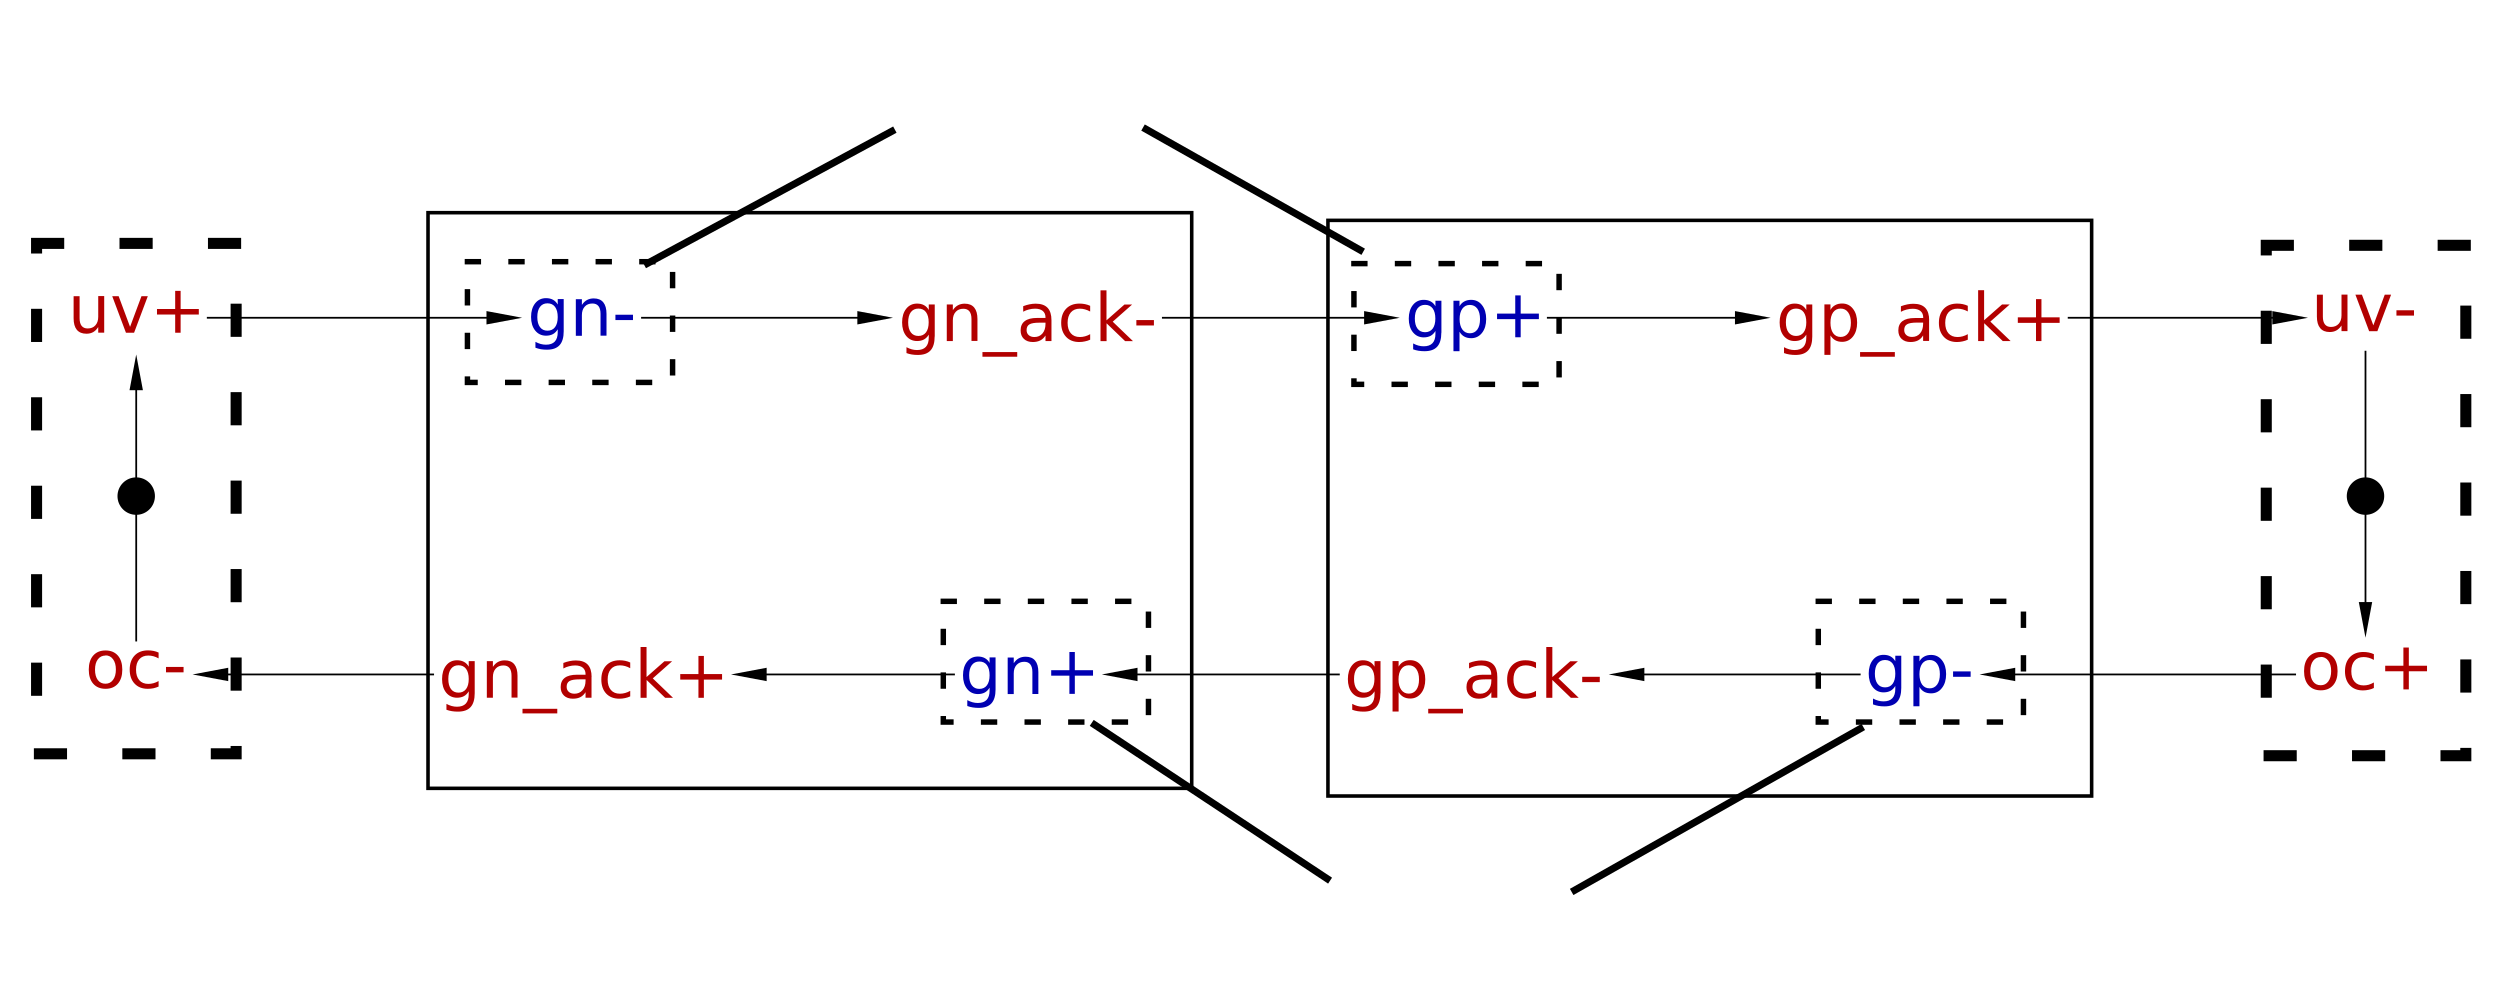
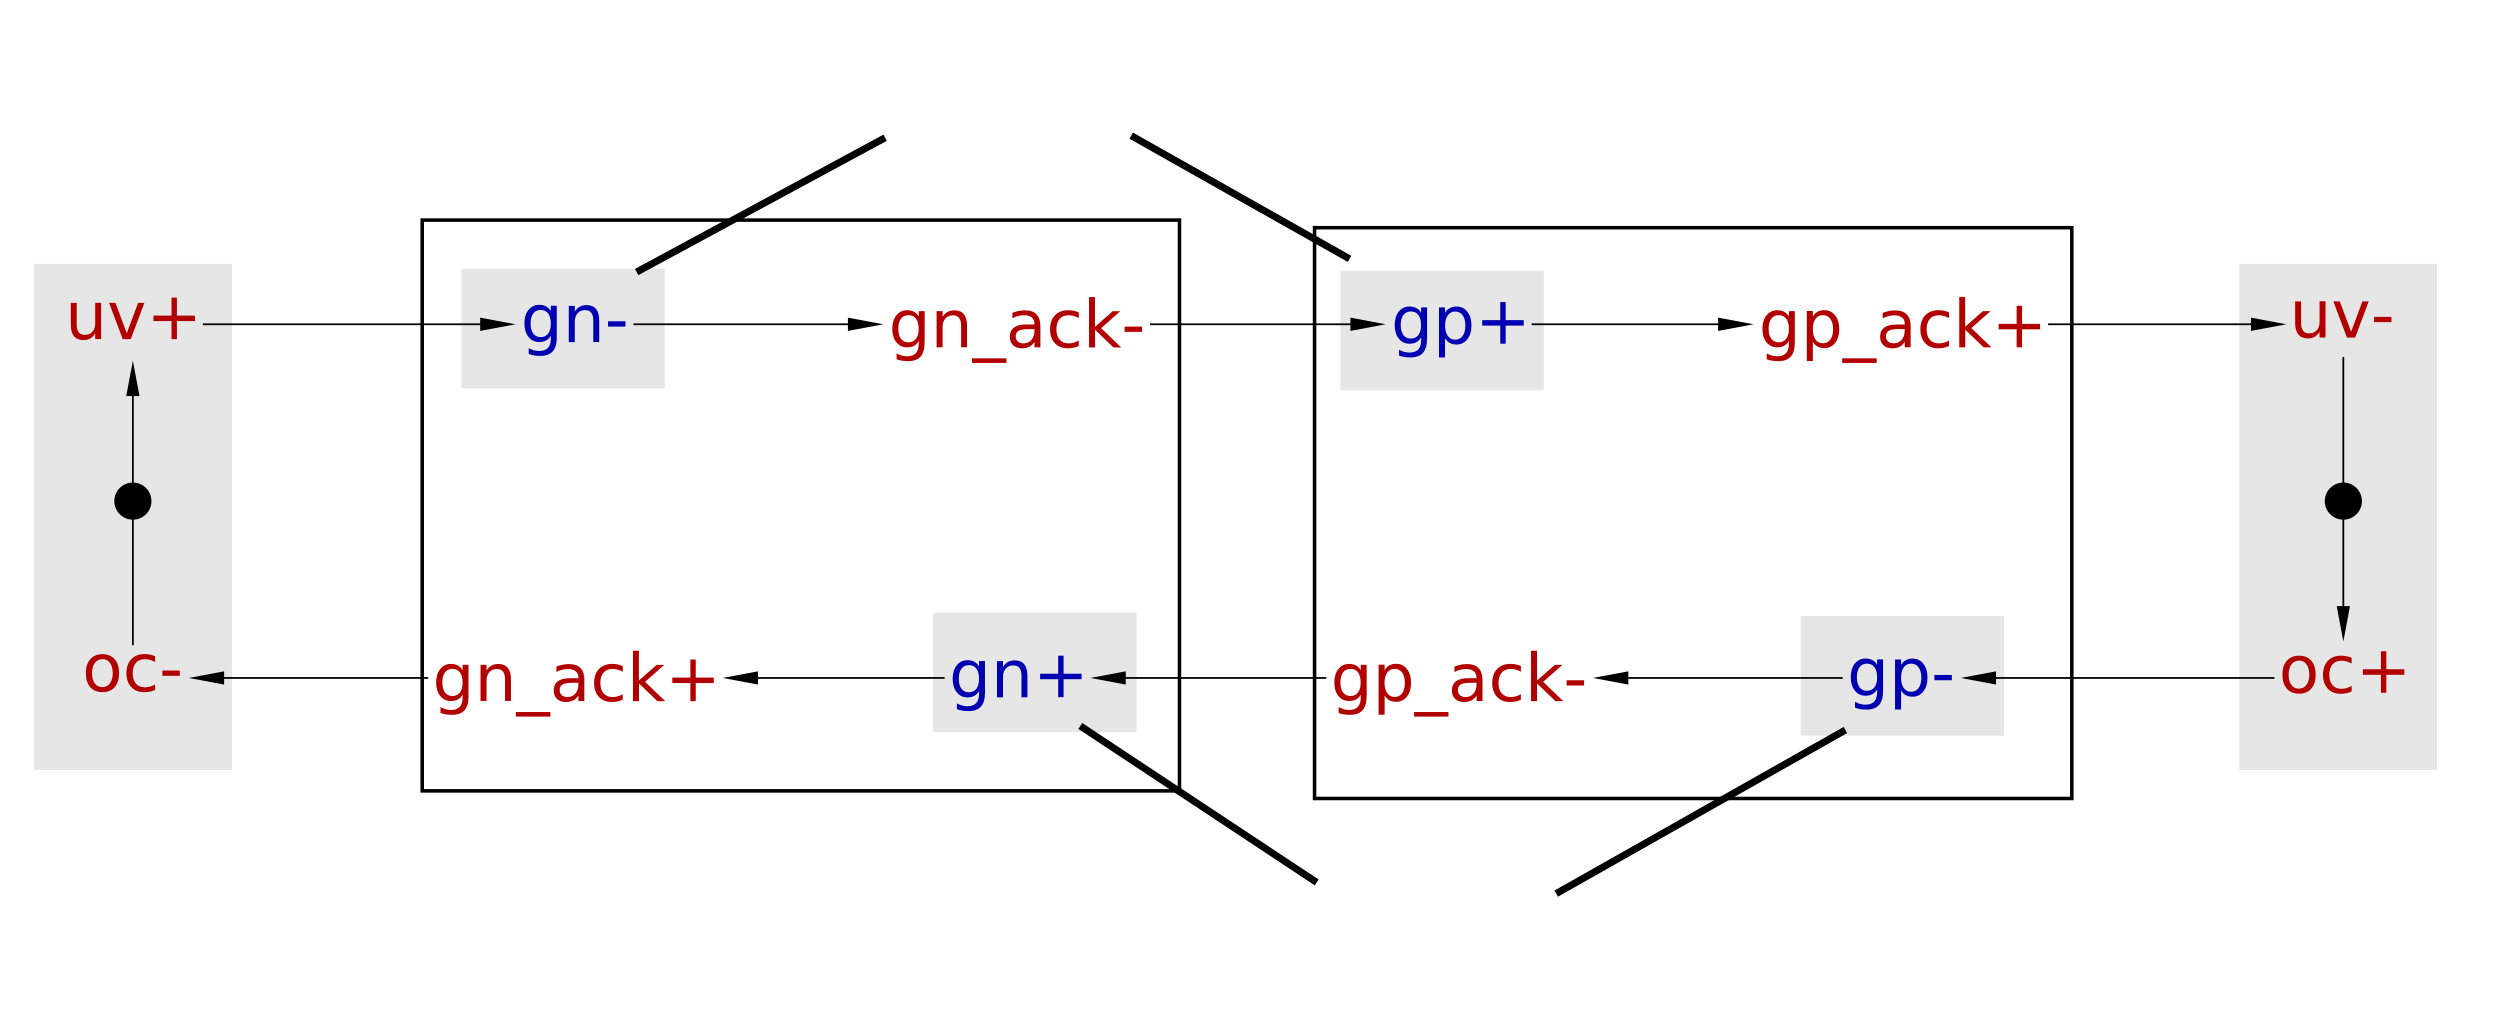
- <svg xmlns="http://www.w3.org/2000/svg" color-interpolation="auto" color-rendering="auto" font-size="12" font-style="normal" font-weight="normal" height="561.814" image-rendering="auto" shape-rendering="auto" stroke-miterlimit="10" text-rendering="auto" width="1401.799" id="svg3122" version="1.1" style="font-size:12px;font-style:normal;font-weight:normal;fill:#000000;fill-opacity:1;stroke:#000000;stroke-width:1;stroke-linecap:square;stroke-linejoin:miter;stroke-miterlimit:10;stroke-opacity:1;stroke-dasharray:none;stroke-dashoffset:0;font-family:Dialog">
+ <svg xmlns="http://www.w3.org/2000/svg" font-size="12" font-style="normal" font-weight="normal" height="574.279" stroke-miterlimit="10" width="1413.728" id="svg3122" version="1.1" style="font-style:normal;font-weight:normal;font-size:12px;font-family:Dialog;color-interpolation:auto;fill:#000000;fill-opacity:1;stroke:#000000;stroke-width:1;stroke-linecap:square;stroke-linejoin:miter;stroke-miterlimit:10;stroke-dasharray:none;stroke-dashoffset:0;stroke-opacity:1;color-rendering:auto;image-rendering:auto;shape-rendering:auto;text-rendering:auto">
  <defs id="genericDefs" />
-   <g id="g3125" transform="translate(31.2666,143.9095)">
+   <rect style="fill:#e6e6e6;fill-opacity:1;stroke:none;stroke-width:6.2;stroke-miterlimit:10;stroke-dasharray:12.4, 37.2;stroke-dashoffset:0;stroke-opacity:1" id="rect3259-1" width="111.896" height="286.197" x="1266.271" y="149.204" />
+   <rect style="fill:#e6e6e6;fill-opacity:1;stroke:none;stroke-width:6.2;stroke-miterlimit:10;stroke-dasharray:12.4, 37.2;stroke-dashoffset:0;stroke-opacity:1" id="rect3259" width="111.896" height="286.197" x="19.271" y="149.204" />
+   <rect style="fill:#e6e6e6;fill-opacity:1;stroke:none;stroke-width:3.057;stroke-miterlimit:10;stroke-dasharray:6.115, 18.345;stroke-dashoffset:0;stroke-opacity:1" id="rect3259-1-4" width="115.039" height="67.698" x="260.859" y="151.936" />
+   <rect style="fill:#e6e6e6;fill-opacity:1;stroke:none;stroke-width:3.057;stroke-miterlimit:10;stroke-dasharray:6.115, 18.345;stroke-dashoffset:0;stroke-opacity:1" id="rect3259-1-4-82" width="115.039" height="67.698" x="527.689" y="346.375" />
+   <rect style="fill:#e6e6e6;fill-opacity:1;stroke:none;stroke-width:3.057;stroke-miterlimit:10;stroke-dasharray:6.115, 18.345;stroke-dashoffset:0;stroke-opacity:1" id="rect3259-1-4-8" width="115.039" height="67.698" x="757.938" y="153.012" />
+   <rect style="fill:#e6e6e6;fill-opacity:1;stroke:none;stroke-width:3.057;stroke-miterlimit:10;stroke-dasharray:6.115, 18.345;stroke-dashoffset:0;stroke-opacity:1" id="rect3259-1-4-4" width="115.039" height="67.698" x="1018.312" y="348.375" />
+   <g id="g3125" transform="translate(30.03027,149.1095)">
    <g font-size="0.75" transform="matrix(50,0,0,50,545.1106,234.2679)" id="g3127" style="font-size:0.75px;fill:#0000b2;stroke:#0000b2">
      <path d="m -0.43,0.009 q 0,-0.073 -0.03,-0.114 -0.03,-0.04 -0.085,-0.04 -0.054,0 -0.084,0.04 -0.03,0.04 -0.03,0.114 0,0.073 0.03,0.113 0.03,0.04 0.084,0.04 0.055,0 0.085,-0.04 0.03,-0.04 0.03,-0.113 z m 0.067,0.159 q 0,0.105 -0.046,0.156 -0.046,0.051 -0.142,0.051 -0.035,0 -0.067,-0.005 Q -0.65,0.365 -0.68,0.354 l 0,-0.066 q 0.03,0.016 0.059,0.024 0.029,0.008 0.059,0.008 0.066,0 0.099,-0.035 0.033,-0.035 0.033,-0.104 l 0,-0.033 q -0.021,0.036 -0.053,0.054 -0.033,0.018 -0.078,0.018 -0.075,0 -0.121,-0.058 -0.046,-0.058 -0.046,-0.152 0,-0.095 0.046,-0.153 0.046,-0.058 0.121,-0.058 0.045,0 0.078,0.018 0.033,0.018 0.053,0.054 l 0,-0.062 0.067,0 0,0.359 z m 0.48,-0.197 0,0.248 -0.067,0 0,-0.245 q 0,-0.058 -0.023,-0.087 -0.023,-0.029 -0.068,-0.029 -0.054,0 -0.086,0.035 -0.032,0.035 -0.032,0.095 l 0,0.232 -0.068,0 0,-0.41 0.068,0 0,0.064 q 0.024,-0.037 0.057,-0.055 0.033,-0.018 0.076,-0.018 0.071,0 0.107,0.044 0.036,0.044 0.036,0.129 z m 0.409,-0.223 0,0.204 0.204,0 0,0.062 -0.204,0 0,0.204 -0.061,0 0,-0.204 -0.204,0 0,-0.062 0.204,0 0,-0.204 0.061,0 z" id="path3129" style="stroke:none" />
    </g>
    <g font-size="0.75" transform="matrix(50,0,0,50,295.1106,234.2679)" id="g3131" style="font-size:0.75px;fill:#b20000;stroke:#b20000">
      <path d="m -1.271,0.051 q 0,-0.073 -0.03,-0.114 -0.03,-0.04 -0.085,-0.04 -0.054,0 -0.084,0.04 -0.03,0.04 -0.03,0.114 0,0.073 0.03,0.113 0.03,0.04 0.084,0.04 0.054,0 0.085,-0.04 0.03,-0.04 0.03,-0.113 z m 0.067,0.159 q 0,0.105 -0.046,0.156 -0.046,0.051 -0.142,0.051 -0.035,0 -0.067,-0.005 Q -1.491,0.407 -1.521,0.396 l 0,-0.066 q 0.03,0.016 0.059,0.024 0.029,0.008 0.059,0.008 0.066,0 0.099,-0.035 0.033,-0.035 0.033,-0.105 l 0,-0.033 q -0.021,0.036 -0.053,0.054 -0.033,0.018 -0.078,0.018 -0.075,0 -0.122,-0.057 -0.046,-0.058 -0.046,-0.152 0,-0.095 0.046,-0.153 0.046,-0.058 0.122,-0.058 0.045,0 0.078,0.018 0.033,0.018 0.053,0.054 l 0,-0.062 0.067,0 0,0.359 z m 0.48,-0.197 0,0.247 -0.067,0 0,-0.245 q 0,-0.058 -0.023,-0.087 -0.023,-0.029 -0.068,-0.029 -0.055,0 -0.086,0.035 -0.032,0.035 -0.032,0.095 l 0,0.232 -0.068,0 0,-0.41 0.068,0 0,0.064 q 0.024,-0.037 0.057,-0.055 0.033,-0.018 0.076,-0.018 0.071,0 0.107,0.044 0.036,0.044 0.036,0.129 z m 0.446,0.372 0,0.052 -0.39,0 0,-0.052 0.39,0 z M -0.028,0.055 q -0.082,0 -0.113,0.019 -0.032,0.019 -0.032,0.064 0,0.036 0.024,0.057 0.024,0.021 0.064,0.021 0.056,0 0.09,-0.04 Q 0.039,0.136 0.039,0.07 l 0,-0.015 -0.067,0 z m 0.134,-0.028 0,0.234 -0.067,0 0,-0.062 Q 0.016,0.236 -0.018,0.254 -0.053,0.272 -0.103,0.272 -0.166,0.272 -0.203,0.237 -0.24,0.201 -0.24,0.142 q 0,-0.069 0.046,-0.104 0.046,-0.035 0.138,-0.035 l 0.095,0 0,-0.007 q 0,-0.046 -0.031,-0.072 -0.031,-0.025 -0.086,-0.025 -0.035,0 -0.068,0.009 -0.033,0.008 -0.064,0.025 l 0,-0.062 q 0.037,-0.014 0.072,-0.021 0.035,-0.007 0.068,-0.007 0.089,0 0.133,0.046 0.044,0.046 0.044,0.14 z m 0.434,-0.16 0,0.063 Q 0.512,-0.086 0.483,-0.094 0.454,-0.102 0.425,-0.102 q -0.066,0 -0.102,0.042 -0.036,0.042 -0.036,0.117 0,0.075 0.036,0.117 0.036,0.042 0.102,0.042 0.029,0 0.058,-0.008 0.029,-0.008 0.057,-0.024 l 0,0.062 Q 0.512,0.259 0.482,0.265 0.452,0.272 0.418,0.272 0.325,0.272 0.27,0.214 0.216,0.155 0.216,0.057 q 0,-0.1 0.055,-0.158 0.055,-0.058 0.151,-0.058 0.031,0 0.061,0.006 0.03,0.006 0.057,0.019 z m 0.115,-0.175 0.068,0 0,0.337 0.201,-0.177 0.086,0 -0.217,0.192 0.227,0.218 -0.088,0 -0.208,-0.2 0,0.2 -0.068,0 0,-0.57 z m 0.711,0.1 0,0.204 0.204,0 0,0.062 -0.204,0 0,0.204 -0.061,0 0,-0.204 -0.204,0 0,-0.062 0.204,0 0,-0.204 0.061,0 z" id="path3133" style="stroke:none" />
    </g>
    <g font-size="0.75" transform="matrix(50,0,0,50,45.1106,234.2679)" id="g3135" style="font-size:0.75px;fill:#b20000;stroke:#b20000">
      <path d="m -0.344,-0.212 q -0.054,0 -0.086,0.042 -0.032,0.042 -0.032,0.116 0,0.074 0.031,0.116 0.031,0.042 0.086,0.042 0.054,0 0.085,-0.043 0.032,-0.042 0.032,-0.116 0,-0.073 -0.032,-0.116 -0.032,-0.043 -0.085,-0.043 z m 0,-0.057 q 0.088,0 0.138,0.057 0.05,0.057 0.05,0.158 0,0.101 -0.05,0.158 -0.05,0.057 -0.138,0.057 -0.088,0 -0.138,-0.057 -0.05,-0.057 -0.05,-0.158 0,-0.101 0.05,-0.158 0.05,-0.057 0.138,-0.057 z m 0.595,0.026 0,0.063 Q 0.223,-0.196 0.194,-0.204 0.165,-0.212 0.136,-0.212 q -0.066,0 -0.102,0.042 -0.036,0.042 -0.036,0.117 0,0.075 0.036,0.117 0.036,0.042 0.102,0.042 0.029,0 0.058,-0.008 0.029,-0.008 0.057,-0.024 l 0,0.062 Q 0.223,0.148 0.193,0.155 0.163,0.161 0.129,0.161 q -0.093,0 -0.147,-0.058 -0.055,-0.058 -0.055,-0.157 0,-0.1 0.055,-0.158 0.055,-0.058 0.151,-0.058 0.031,0 0.061,0.006 0.03,0.006 0.058,0.019 z m 0.083,0.159 0.197,0 0,0.06 -0.197,0 0,-0.06 z" id="path3137" style="stroke:none" />
    </g>
    <g font-size="0.75" transform="matrix(50,0,0,50,1295.111,234.2679)" id="g3139" style="font-size:0.75px;fill:#b20000;stroke:#b20000">
      <path d="m -0.501,-0.195 q -0.054,0 -0.086,0.042 -0.032,0.042 -0.032,0.116 0,0.074 0.031,0.116 0.031,0.042 0.086,0.042 0.054,0 0.085,-0.043 0.032,-0.043 0.032,-0.116 0,-0.073 -0.032,-0.116 -0.032,-0.043 -0.085,-0.043 z m 0,-0.057 q 0.088,0 0.138,0.057 0.05,0.057 0.05,0.158 0,0.101 -0.05,0.158 -0.05,0.057 -0.138,0.057 -0.088,0 -0.138,-0.057 -0.05,-0.057 -0.05,-0.158 0,-0.101 0.05,-0.158 0.05,-0.057 0.138,-0.057 z m 0.595,0.026 0,0.063 q -0.029,-0.016 -0.057,-0.024 -0.029,-0.008 -0.058,-0.008 -0.066,0 -0.102,0.042 -0.036,0.042 -0.036,0.117 0,0.075 0.036,0.117 0.036,0.042 0.102,0.042 0.029,0 0.058,-0.008 Q 0.065,0.106 0.094,0.09 l 0,0.062 Q 0.066,0.166 0.035,0.172 0.005,0.179 -0.029,0.179 q -0.093,0 -0.147,-0.058 -0.054,-0.058 -0.054,-0.157 0,-0.1 0.055,-0.158 0.055,-0.058 0.151,-0.058 0.031,0 0.061,0.006 0.03,0.006 0.058,0.019 z m 0.392,-0.076 0,0.204 0.204,0 0,0.062 -0.204,0 0,0.204 -0.061,0 0,-0.204 -0.204,0 0,-0.062 0.204,0 0,-0.204 0.061,0 z" id="path3141" style="stroke:none" />
    </g>
    <g font-size="0.75" transform="matrix(50,0,0,50,1045.111,234.2679)" id="g3143" style="font-size:0.75px;fill:#0000b2;stroke:#0000b2">
-       <path d="m -0.273,-0.008 q 0,-0.073 -0.03,-0.114 -0.03,-0.04 -0.085,-0.04 -0.054,0 -0.084,0.04 -0.03,0.04 -0.03,0.114 0,0.073 0.03,0.113 0.03,0.04 0.084,0.04 0.055,0 0.085,-0.04 0.03,-0.04 0.03,-0.113 z m 0.067,0.159 q 0,0.105 -0.046,0.156 -0.046,0.051 -0.142,0.051 -0.035,0 -0.067,-0.005 Q -0.493,0.347 -0.523,0.336 l 0,-0.066 q 0.03,0.016 0.059,0.024 0.029,0.008 0.059,0.008 0.066,0 0.099,-0.035 0.033,-0.035 0.033,-0.105 l 0,-0.033 q -0.021,0.036 -0.053,0.054 -0.033,0.018 -0.078,0.018 -0.075,0 -0.121,-0.058 -0.046,-0.058 -0.046,-0.152 0,-0.095 0.046,-0.153 0.046,-0.058 0.121,-0.058 0.045,0 0.078,0.018 0.033,0.018 0.053,0.054 l 0,-0.062 0.067,0 0,0.359 z m 0.204,-0.011 0,0.217 -0.068,0 0,-0.566 0.068,0 0,0.062 q 0.021,-0.037 0.054,-0.054 0.032,-0.018 0.077,-0.018 0.075,0 0.121,0.059 0.047,0.059 0.047,0.156 0,0.097 -0.047,0.156 Q 0.204,0.212 0.129,0.212 0.084,0.212 0.052,0.195 0.019,0.177 -0.002,0.14 z m 0.229,-0.143 q 0,-0.074 -0.031,-0.117 -0.03,-0.042 -0.084,-0.042 -0.053,0 -0.084,0.042 -0.03,0.042 -0.03,0.117 0,0.074 0.03,0.117 0.031,0.042 0.084,0.042 0.053,0 0.084,-0.042 0.031,-0.042 0.031,-0.117 z m 0.148,-0.031 0.197,0 0,0.06 -0.197,0 0,-0.06 z" id="path3145" style="stroke:none" />
+       <path d="m -0.273,-0.008 q 0,-0.073 -0.03,-0.114 -0.03,-0.04 -0.085,-0.04 -0.054,0 -0.084,0.04 -0.03,0.04 -0.03,0.114 0,0.073 0.03,0.113 0.03,0.04 0.084,0.04 0.055,0 0.085,-0.04 0.03,-0.04 0.03,-0.113 z m 0.067,0.159 q 0,0.105 -0.046,0.156 -0.046,0.051 -0.142,0.051 -0.035,0 -0.067,-0.005 Q -0.493,0.347 -0.523,0.336 l 0,-0.066 q 0.03,0.016 0.059,0.024 0.029,0.008 0.059,0.008 0.066,0 0.099,-0.035 0.033,-0.035 0.033,-0.105 l 0,-0.033 q -0.021,0.036 -0.053,0.054 -0.033,0.018 -0.078,0.018 -0.075,0 -0.121,-0.058 -0.046,-0.058 -0.046,-0.152 0,-0.095 0.046,-0.153 0.046,-0.058 0.121,-0.058 0.045,0 0.078,0.018 0.033,0.018 0.053,0.054 l 0,-0.062 0.067,0 0,0.359 z m 0.204,-0.011 0,0.217 -0.068,0 0,-0.566 0.068,0 0,0.062 q 0.021,-0.037 0.054,-0.054 0.032,-0.018 0.077,-0.018 0.075,0 0.121,0.059 0.047,0.059 0.047,0.156 0,0.097 -0.047,0.156 Q 0.204,0.212 0.129,0.212 0.084,0.212 0.052,0.195 0.019,0.177 -0.002,0.14 Z m 0.229,-0.143 q 0,-0.074 -0.031,-0.117 -0.03,-0.042 -0.084,-0.042 -0.053,0 -0.084,0.042 -0.03,0.042 -0.03,0.117 0,0.074 0.03,0.117 0.031,0.042 0.084,0.042 0.053,0 0.084,-0.042 0.031,-0.042 0.031,-0.117 z m 0.148,-0.031 0.197,0 0,0.06 -0.197,0 0,-0.06 z" id="path3145" style="stroke:none" />
    </g>
    <g font-size="0.75" transform="matrix(50,0,0,50,295.1106,34.2679)" id="g3147" style="font-size:0.75px;fill:#0000b2;stroke:#0000b2">
      <path d="m -0.273,-0.008 q 0,-0.073 -0.03,-0.114 -0.03,-0.04 -0.085,-0.04 -0.054,0 -0.084,0.04 -0.03,0.04 -0.03,0.114 0,0.073 0.03,0.113 0.03,0.04 0.084,0.04 0.055,0 0.085,-0.04 0.03,-0.04 0.03,-0.113 z m 0.067,0.159 q 0,0.105 -0.046,0.156 -0.046,0.051 -0.142,0.051 -0.035,0 -0.067,-0.005 Q -0.493,0.347 -0.523,0.336 l 0,-0.066 q 0.03,0.016 0.059,0.024 0.029,0.008 0.059,0.008 0.066,0 0.099,-0.035 0.033,-0.035 0.033,-0.105 l 0,-0.033 q -0.021,0.036 -0.053,0.054 -0.033,0.018 -0.078,0.018 -0.075,0 -0.122,-0.058 -0.046,-0.058 -0.046,-0.152 0,-0.095 0.046,-0.153 0.046,-0.058 0.122,-0.058 0.045,0 0.078,0.018 0.033,0.018 0.053,0.054 l 0,-0.062 0.067,0 0,0.359 z m 0.48,-0.197 0,0.247 -0.067,0 0,-0.245 q 0,-0.058 -0.023,-0.087 -0.023,-0.029 -0.068,-0.029 -0.055,0 -0.086,0.035 -0.032,0.035 -0.032,0.095 l 0,0.232 -0.068,0 0,-0.41 0.068,0 0,0.064 q 0.024,-0.037 0.057,-0.055 0.033,-0.018 0.076,-0.018 0.071,0 0.107,0.044 0.036,0.044 0.036,0.129 z m 0.1,0.012 0.197,0 0,0.06 -0.197,0 0,-0.06 z" id="path3149" style="stroke:none" />
    </g>
    <g font-size="0.75" transform="matrix(50,0,0,50,545.1106,34.2679)" id="g3151" style="font-size:0.75px;fill:#b20000;stroke:#b20000">
      <path d="m -1.113,0.051 q 0,-0.073 -0.03,-0.114 -0.03,-0.04 -0.085,-0.04 -0.054,0 -0.085,0.04 -0.03,0.04 -0.03,0.114 0,0.073 0.03,0.113 0.03,0.04 0.085,0.04 0.054,0 0.085,-0.04 0.03,-0.04 0.03,-0.113 z m 0.067,0.159 q 0,0.105 -0.046,0.156 -0.046,0.051 -0.142,0.051 -0.036,0 -0.067,-0.005 -0.032,-0.005 -0.061,-0.016 l 0,-0.066 q 0.03,0.016 0.059,0.024 0.029,0.008 0.059,0.008 0.066,0 0.099,-0.035 0.033,-0.035 0.033,-0.105 l 0,-0.033 q -0.021,0.036 -0.053,0.054 -0.033,0.018 -0.078,0.018 -0.075,0 -0.122,-0.057 -0.046,-0.058 -0.046,-0.152 0,-0.095 0.046,-0.153 0.046,-0.058 0.122,-0.058 0.045,0 0.078,0.018 0.033,0.018 0.053,0.054 l 0,-0.062 0.067,0 0,0.359 z m 0.48,-0.197 0,0.247 -0.067,0 0,-0.245 q 0,-0.058 -0.023,-0.087 -0.023,-0.029 -0.068,-0.029 -0.055,0 -0.086,0.035 -0.032,0.035 -0.032,0.095 l 0,0.232 -0.068,0 0,-0.41 0.068,0 0,0.064 q 0.024,-0.037 0.057,-0.055 0.033,-0.018 0.076,-0.018 0.071,0 0.107,0.044 0.036,0.044 0.036,0.129 z m 0.446,0.372 0,0.052 -0.39,0 0,-0.052 0.39,0 z M 0.13,0.055 q -0.082,0 -0.113,0.019 -0.032,0.019 -0.032,0.064 0,0.036 0.024,0.057 0.024,0.021 0.064,0.021 0.056,0 0.09,-0.04 0.034,-0.04 0.034,-0.106 l 0,-0.015 -0.067,0 z m 0.134,-0.028 0,0.234 -0.067,0 0,-0.062 Q 0.173,0.236 0.139,0.254 0.104,0.272 0.055,0.272 q -0.063,0 -0.1,-0.035 -0.037,-0.035 -0.037,-0.095 0,-0.069 0.046,-0.104 Q 0.01,0.002 0.102,0.002 l 0.095,0 0,-0.007 q 0,-0.046 -0.031,-0.072 -0.031,-0.025 -0.086,-0.025 -0.035,0 -0.069,0.009 -0.033,0.008 -0.064,0.025 l 0,-0.062 q 0.037,-0.014 0.072,-0.021 0.035,-0.007 0.068,-0.007 0.089,0 0.133,0.046 0.044,0.046 0.044,0.14 z m 0.434,-0.16 0,0.063 Q 0.669,-0.086 0.64,-0.094 0.612,-0.102 0.583,-0.102 q -0.066,0 -0.102,0.042 -0.036,0.042 -0.036,0.117 0,0.075 0.036,0.117 0.036,0.042 0.102,0.042 0.029,0 0.058,-0.008 0.029,-0.008 0.057,-0.024 l 0,0.062 Q 0.67,0.259 0.639,0.265 0.609,0.272 0.575,0.272 0.482,0.272 0.428,0.214 0.373,0.155 0.373,0.057 q 0,-0.1 0.055,-0.158 0.055,-0.058 0.151,-0.058 0.031,0 0.061,0.006 0.03,0.006 0.058,0.019 z m 0.115,-0.175 0.068,0 0,0.337 0.201,-0.177 0.086,0 -0.217,0.192 0.227,0.218 -0.088,0 -0.208,-0.2 0,0.2 -0.068,0 0,-0.57 z m 0.403,0.334 0.197,0 0,0.06 -0.197,0 0,-0.06 z" id="path3153" style="stroke:none" />
    </g>
    <g font-size="0.75" transform="matrix(50,0,0,50,795.1106,34.2679)" id="g3155" style="font-size:0.75px;fill:#0000b2;stroke:#0000b2">
-       <path d="m -0.431,0.009 q 0,-0.073 -0.03,-0.114 -0.03,-0.04 -0.085,-0.04 -0.054,0 -0.085,0.04 -0.03,0.04 -0.03,0.114 0,0.073 0.03,0.113 0.03,0.04 0.085,0.04 0.054,0 0.085,-0.04 0.03,-0.04 0.03,-0.113 z m 0.067,0.159 q 0,0.105 -0.046,0.156 -0.046,0.051 -0.142,0.051 -0.036,0 -0.067,-0.005 -0.032,-0.005 -0.061,-0.016 l 0,-0.066 q 0.03,0.016 0.059,0.024 0.029,0.008 0.059,0.008 0.066,0 0.099,-0.035 0.033,-0.035 0.033,-0.104 l 0,-0.033 q -0.021,0.036 -0.053,0.054 -0.033,0.018 -0.078,0.018 -0.075,0 -0.122,-0.058 -0.046,-0.058 -0.046,-0.152 0,-0.095 0.046,-0.153 0.046,-0.058 0.122,-0.058 0.045,0 0.078,0.018 0.033,0.018 0.053,0.054 l 0,-0.062 0.067,0 0,0.359 z m 0.204,-0.011 0,0.218 -0.068,0 0,-0.566 0.068,0 0,0.062 q 0.021,-0.037 0.054,-0.054 0.032,-0.018 0.077,-0.018 0.075,0 0.121,0.059 0.047,0.059 0.047,0.156 0,0.097 -0.047,0.156 -0.047,0.059 -0.121,0.059 -0.045,0 -0.077,-0.018 Q -0.138,0.194 -0.159,0.158 z M 0.07,0.015 q 0,-0.074 -0.03,-0.117 -0.031,-0.042 -0.084,-0.042 -0.053,0 -0.084,0.042 -0.031,0.042 -0.031,0.117 0,0.074 0.031,0.117 0.031,0.042 0.084,0.042 0.053,0 0.084,-0.042 0.03,-0.042 0.03,-0.117 z m 0.456,-0.266 0,0.204 0.204,0 0,0.062 -0.204,0 0,0.204 -0.061,0 0,-0.204 -0.204,0 0,-0.062 0.204,0 0,-0.204 0.061,0 z" id="path3157" style="stroke:none" />
+       <path d="m -0.431,0.009 q 0,-0.073 -0.03,-0.114 -0.03,-0.04 -0.085,-0.04 -0.054,0 -0.085,0.04 -0.03,0.04 -0.03,0.114 0,0.073 0.03,0.113 0.03,0.04 0.085,0.04 0.054,0 0.085,-0.04 0.03,-0.04 0.03,-0.113 z m 0.067,0.159 q 0,0.105 -0.046,0.156 -0.046,0.051 -0.142,0.051 -0.036,0 -0.067,-0.005 -0.032,-0.005 -0.061,-0.016 l 0,-0.066 q 0.03,0.016 0.059,0.024 0.029,0.008 0.059,0.008 0.066,0 0.099,-0.035 0.033,-0.035 0.033,-0.104 l 0,-0.033 q -0.021,0.036 -0.053,0.054 -0.033,0.018 -0.078,0.018 -0.075,0 -0.122,-0.058 -0.046,-0.058 -0.046,-0.152 0,-0.095 0.046,-0.153 0.046,-0.058 0.122,-0.058 0.045,0 0.078,0.018 0.033,0.018 0.053,0.054 l 0,-0.062 0.067,0 0,0.359 z m 0.204,-0.011 0,0.218 -0.068,0 0,-0.566 0.068,0 0,0.062 q 0.021,-0.037 0.054,-0.054 0.032,-0.018 0.077,-0.018 0.075,0 0.121,0.059 0.047,0.059 0.047,0.156 0,0.097 -0.047,0.156 -0.047,0.059 -0.121,0.059 -0.045,0 -0.077,-0.018 Q -0.138,0.194 -0.159,0.158 Z M 0.07,0.015 q 0,-0.074 -0.03,-0.117 -0.031,-0.042 -0.084,-0.042 -0.053,0 -0.084,0.042 -0.031,0.042 -0.031,0.117 0,0.074 0.031,0.117 0.031,0.042 0.084,0.042 0.053,0 0.084,-0.042 0.03,-0.042 0.03,-0.117 z m 0.456,-0.266 0,0.204 0.204,0 0,0.062 -0.204,0 0,0.204 -0.061,0 0,-0.204 -0.204,0 0,-0.062 0.204,0 0,-0.204 0.061,0 z" id="path3157" style="stroke:none" />
    </g>
    <g font-size="0.75" transform="matrix(50,0,0,50,45.1106,34.2679)" id="g3159" style="font-size:0.75px;fill:#b20000;stroke:#b20000">
-       <path d="m -0.702,0.006 0,-0.248 0.067,0 0,0.246 q 0,0.058 0.023,0.087 0.023,0.029 0.068,0.029 0.055,0 0.086,-0.035 0.032,-0.035 0.032,-0.095 l 0,-0.233 0.067,0 0,0.41 -0.067,0 0,-0.063 Q -0.451,0.143 -0.483,0.161 -0.515,0.179 -0.558,0.179 -0.629,0.179 -0.666,0.135 -0.702,0.091 -0.702,0.006 z m 0.17,-0.258 0,0 z m 0.264,0.01 0.071,0 0.128,0.344 0.128,-0.344 0.071,0 -0.154,0.41 -0.091,0 -0.154,-0.41 z m 0.766,-0.06 0,0.204 0.204,0 0,0.062 -0.204,0 0,0.204 -0.061,0 0,-0.204 -0.204,0 0,-0.062 0.204,0 0,-0.204 0.061,0 z" id="path3161" style="stroke:none" />
+       <path d="m -0.702,0.006 0,-0.248 0.067,0 0,0.246 q 0,0.058 0.023,0.087 0.023,0.029 0.068,0.029 0.055,0 0.086,-0.035 0.032,-0.035 0.032,-0.095 l 0,-0.233 0.067,0 0,0.41 -0.067,0 0,-0.063 Q -0.451,0.143 -0.483,0.161 -0.515,0.179 -0.558,0.179 -0.629,0.179 -0.666,0.135 -0.702,0.091 -0.702,0.006 Z m 0.17,-0.258 0,0 z m 0.264,0.01 0.071,0 0.128,0.344 0.128,-0.344 0.071,0 -0.154,0.41 -0.091,0 -0.154,-0.41 z m 0.766,-0.06 0,0.204 0.204,0 0,0.062 -0.204,0 0,0.204 -0.061,0 0,-0.204 -0.204,0 0,-0.062 0.204,0 0,-0.204 0.061,0 z" id="path3161" style="stroke:none" />
    </g>
    <g font-size="0.75" transform="matrix(50,0,0,50,1045.111,34.2679)" id="g3163" style="font-size:0.75px;fill:#b20000;stroke:#b20000">
      <path d="m -1.271,0.051 q 0,-0.073 -0.03,-0.114 -0.03,-0.04 -0.085,-0.04 -0.054,0 -0.084,0.04 -0.03,0.04 -0.03,0.114 0,0.073 0.03,0.113 0.03,0.04 0.084,0.04 0.055,0 0.085,-0.04 0.03,-0.04 0.03,-0.113 z m 0.067,0.159 q 0,0.105 -0.046,0.156 -0.046,0.051 -0.142,0.051 -0.035,0 -0.067,-0.005 Q -1.491,0.407 -1.521,0.396 l 0,-0.066 q 0.03,0.016 0.059,0.024 0.029,0.008 0.059,0.008 0.066,0 0.099,-0.035 0.033,-0.035 0.033,-0.105 l 0,-0.033 q -0.021,0.036 -0.053,0.054 -0.033,0.018 -0.078,0.018 -0.075,0 -0.122,-0.057 -0.046,-0.058 -0.046,-0.152 0,-0.095 0.046,-0.153 0.046,-0.058 0.122,-0.058 0.045,0 0.078,0.018 0.033,0.018 0.053,0.054 l 0,-0.062 0.067,0 0,0.359 z m 0.204,-0.011 0,0.217 -0.068,0 0,-0.566 0.068,0 0,0.062 q 0.021,-0.037 0.054,-0.054 0.032,-0.018 0.077,-0.018 0.075,0 0.121,0.059 0.047,0.059 0.047,0.156 0,0.097 -0.047,0.156 -0.047,0.059 -0.121,0.059 -0.045,0 -0.077,-0.018 -0.032,-0.018 -0.054,-0.054 z m 0.229,-0.143 q 0,-0.074 -0.031,-0.117 -0.03,-0.042 -0.084,-0.042 -0.053,0 -0.084,0.042 -0.03,0.042 -0.03,0.117 0,0.074 0.03,0.117 0.031,0.042 0.084,0.042 0.053,0 0.084,-0.042 0.031,-0.042 0.031,-0.117 z m 0.493,0.329 0,0.052 -0.39,0 0,-0.052 0.39,0 z m 0.25,-0.331 q -0.082,0 -0.113,0.019 -0.032,0.019 -0.032,0.064 0,0.036 0.024,0.057 0.024,0.021 0.064,0.021 0.056,0 0.09,-0.04 0.034,-0.04 0.034,-0.106 l 0,-0.015 -0.067,0 z m 0.134,-0.028 0,0.234 -0.067,0 0,-0.062 Q 0.016,0.236 -0.018,0.254 -0.053,0.272 -0.102,0.272 q -0.063,0 -0.1,-0.035 -0.037,-0.035 -0.037,-0.095 0,-0.069 0.046,-0.104 0.046,-0.035 0.138,-0.035 l 0.095,0 0,-0.007 q 0,-0.046 -0.031,-0.072 -0.031,-0.025 -0.086,-0.025 -0.035,0 -0.069,0.009 -0.033,0.008 -0.064,0.025 l 0,-0.062 q 0.037,-0.014 0.072,-0.021 0.035,-0.007 0.068,-0.007 0.089,0 0.133,0.046 0.044,0.046 0.044,0.14 z m 0.434,-0.16 0,0.063 Q 0.512,-0.086 0.483,-0.094 0.455,-0.102 0.425,-0.102 q -0.066,0 -0.102,0.042 -0.036,0.042 -0.036,0.117 0,0.075 0.036,0.117 0.036,0.042 0.102,0.042 0.029,0 0.058,-0.008 0.029,-0.008 0.057,-0.024 l 0,0.062 Q 0.512,0.259 0.482,0.265 0.452,0.272 0.418,0.272 0.325,0.272 0.271,0.214 0.216,0.155 0.216,0.057 q 0,-0.1 0.055,-0.158 0.055,-0.058 0.151,-0.058 0.031,0 0.061,0.006 0.03,0.006 0.058,0.019 z m 0.115,-0.175 0.068,0 0,0.337 0.201,-0.177 0.086,0 -0.217,0.192 0.227,0.218 -0.088,0 -0.208,-0.2 0,0.2 -0.068,0 0,-0.57 z m 0.711,0.1 0,0.204 0.204,0 0,0.062 -0.204,0 0,0.204 -0.061,0 0,-0.204 -0.204,0 0,-0.062 0.204,0 0,-0.204 0.061,0 z" id="path3165" style="stroke:none" />
    </g>
    <g font-size="0.75" transform="matrix(50,0,0,50,1295.111,34.2679)" id="g3167" style="font-size:0.75px;fill:#b20000;stroke:#b20000">
      <path d="m -0.545,-0.011 0,-0.248 0.067,0 0,0.246 q 0,0.058 0.023,0.087 0.023,0.029 0.068,0.029 0.054,0 0.086,-0.035 0.032,-0.035 0.032,-0.095 l 0,-0.233 0.067,0 0,0.41 -0.067,0 0,-0.063 q -0.025,0.037 -0.057,0.055 -0.032,0.018 -0.075,0.018 -0.071,0 -0.107,-0.044 -0.037,-0.044 -0.037,-0.129 z m 0.17,-0.258 0,0 z m 0.264,0.01 0.071,0 0.128,0.344 0.128,-0.344 0.071,0 -0.154,0.41 -0.092,0 -0.154,-0.41 z m 0.458,0.175 0.197,0 0,0.06 -0.197,0 0,-0.06 z" id="path3169" style="stroke:none" />
    </g>
    <g font-size="0.75" transform="matrix(50,0,0,50,795.1106,234.2679)" id="g3171" style="font-size:0.75px;fill:#b20000;stroke:#b20000">
      <path d="m -1.114,0.051 q 0,-0.073 -0.03,-0.114 -0.03,-0.04 -0.085,-0.04 -0.054,0 -0.084,0.04 -0.03,0.04 -0.03,0.114 0,0.073 0.03,0.113 0.03,0.04 0.084,0.04 0.054,0 0.085,-0.04 0.03,-0.04 0.03,-0.113 z m 0.067,0.159 q 0,0.105 -0.046,0.156 -0.046,0.051 -0.142,0.051 -0.035,0 -0.067,-0.005 -0.032,-0.005 -0.061,-0.016 l 0,-0.066 q 0.03,0.016 0.059,0.024 0.029,0.008 0.059,0.008 0.066,0 0.099,-0.035 0.033,-0.035 0.033,-0.105 l 0,-0.033 q -0.021,0.036 -0.053,0.054 -0.033,0.018 -0.078,0.018 -0.075,0 -0.122,-0.057 -0.046,-0.058 -0.046,-0.152 0,-0.095 0.046,-0.153 0.046,-0.058 0.122,-0.058 0.045,0 0.078,0.018 0.033,0.018 0.053,0.054 l 0,-0.062 0.067,0 0,0.359 z m 0.204,-0.011 0,0.217 -0.068,0 0,-0.566 0.068,0 0,0.062 q 0.021,-0.037 0.054,-0.054 0.032,-0.018 0.077,-0.018 0.075,0 0.121,0.059 0.047,0.059 0.047,0.156 0,0.097 -0.047,0.156 -0.047,0.059 -0.121,0.059 -0.045,0 -0.077,-0.018 -0.032,-0.018 -0.054,-0.054 z m 0.229,-0.143 q 0,-0.074 -0.031,-0.117 -0.031,-0.042 -0.084,-0.042 -0.053,0 -0.084,0.042 -0.031,0.042 -0.031,0.117 0,0.074 0.031,0.117 0.031,0.042 0.084,0.042 0.053,0 0.084,-0.042 0.031,-0.042 0.031,-0.117 z m 0.493,0.329 0,0.052 -0.39,0 0,-0.052 0.39,0 z M 0.13,0.055 q -0.082,0 -0.113,0.019 -0.032,0.019 -0.032,0.064 0,0.036 0.024,0.057 0.024,0.021 0.064,0.021 0.056,0 0.09,-0.04 0.034,-0.04 0.034,-0.106 l 0,-0.015 -0.067,0 z m 0.134,-0.028 0,0.234 -0.067,0 0,-0.062 Q 0.174,0.236 0.139,0.254 0.105,0.272 0.055,0.272 q -0.063,0 -0.1,-0.035 -0.037,-0.035 -0.037,-0.095 0,-0.069 0.046,-0.104 0.046,-0.035 0.138,-0.035 l 0.094,0 0,-0.007 q 0,-0.046 -0.03,-0.072 -0.031,-0.025 -0.086,-0.025 -0.035,0 -0.069,0.009 -0.033,0.008 -0.064,0.025 l 0,-0.062 q 0.037,-0.014 0.072,-0.021 0.035,-0.007 0.068,-0.007 0.089,0 0.133,0.046 0.044,0.046 0.044,0.14 z m 0.434,-0.16 0,0.063 Q 0.67,-0.086 0.641,-0.094 0.612,-0.102 0.583,-0.102 q -0.066,0 -0.102,0.042 -0.036,0.042 -0.036,0.117 0,0.075 0.036,0.117 0.036,0.042 0.102,0.042 0.029,0 0.058,-0.008 0.029,-0.008 0.057,-0.024 l 0,0.062 Q 0.67,0.259 0.64,0.265 0.61,0.272 0.576,0.272 0.483,0.272 0.428,0.214 0.374,0.155 0.374,0.057 q 0,-0.1 0.055,-0.158 0.055,-0.058 0.151,-0.058 0.031,0 0.061,0.006 0.03,0.006 0.058,0.019 z m 0.115,-0.175 0.068,0 0,0.337 0.201,-0.177 0.086,0 -0.218,0.192 0.227,0.218 -0.088,0 -0.208,-0.2 0,0.2 -0.068,0 0,-0.57 z m 0.403,0.334 0.197,0 0,0.06 -0.197,0 0,-0.06 z" id="path3173" style="stroke:none" />
    </g>
    <g font-size="0.75" transform="matrix(50,0,0,50,1045.111,534.2679)" id="g3175" style="font-size:0.75px;stroke-width:0.02">
      <path d="m -10.829,-6 -2.1,0" id="path3177" style="fill:none" />
      <path d="m -12.93,-5.925 0,-0.15 -0.4,0.075 z" id="path3179" style="stroke:none" />
    </g>
    <g font-size="0.75" transform="matrix(50,0,0,50,1045.111,534.2679)" id="g3181" style="font-size:0.75px;stroke-width:0.02">
      <path d="m -16.67,-6 -2.298,0" id="path3183" style="fill:none" />
      <path d="m -18.968,-5.925 0,-0.15 -0.4,0.075 z" id="path3185" style="stroke:none" />
    </g>
    <g font-size="0.75" transform="matrix(50,0,0,50,1045.111,534.2679)" id="g3187" style="font-size:0.75px;stroke-width:0.02">
      <path d="M 4.211,-6 1.072,-6" id="path3189" style="fill:none" />
      <path d="m 1.072,-5.925 0,-0.15 -0.4,0.075 z" id="path3191" style="stroke:none" />
    </g>
    <g font-size="0.75" transform="matrix(50,0,0,50,1045.111,534.2679)" id="g3193" style="font-size:0.75px;stroke-width:0.02">
      <path d="m -14.328,-10 2.415,0" id="path3195" style="fill:none" />
      <path d="m -11.913,-10.075 0,0.15 0.4,-0.075 z" id="path3197" style="stroke:none" />
    </g>
    <g font-size="0.75" transform="matrix(50,0,0,50,1045.111,534.2679)" id="g3199" style="font-size:0.75px;stroke-width:0.02">
      <path d="m -8.487,-10 2.257,0" id="path3201" style="fill:none" />
      <path d="m -6.23,-10.075 0,0.15 0.4,-0.075 z" id="path3203" style="stroke:none" />
    </g>
    <g font-size="0.75" transform="matrix(50,0,0,50,1045.111,534.2679)" id="g3205" style="font-size:0.75px;stroke-width:0.02">
      <path d="m -19.198,-10 3.126,0" id="path3207" style="fill:none" />
      <path d="m -16.072,-10.075 0,0.15 0.4,-0.075 z" id="path3209" style="stroke:none" />
    </g>
    <g font-size="0.75" transform="matrix(50,0,0,50,45.1106,134.2679)" id="g3211" style="font-size:0.75px;stroke-width:0.02">
-       <circle cx="0" cy="0" r="0.21" id="circle3213" d="m 0.21,0 c 0,0.116 -0.094,0.21 -0.21,0.21 -0.116,0 -0.21,-0.094 -0.21,-0.21 0,-0.116 0.094,-0.21 0.21,-0.21 0.116,0 0.21,0.094 0.21,0.21 z" style="stroke:none" />
+       <circle cx="0" cy="0" r="0.21" id="circle3213" style="stroke:none" />
    </g>
    <g font-size="0.75" transform="matrix(50,0,0,50,1045.111,534.2679)" id="g3215" style="font-size:0.75px;stroke-width:0.02">
      <path d="m -20,-6.38 0,-2.808" id="path3217" style="fill:none" />
      <path d="m -20.075,-9.188 0.15,0 -0.075,-0.4 z" id="path3219" style="stroke:none" />
    </g>
    <g font-size="0.75" transform="matrix(50,0,0,50,1045.111,534.2679)" id="g3221" style="font-size:0.75px;stroke-width:0.02">
      <path d="m -4.17,-10 2.1,0" id="path3223" style="fill:none" />
      <path d="m -2.071,-10.075 0,0.15 0.4,-0.075 z" id="path3225" style="stroke:none" />
    </g>
    <g font-size="0.75" transform="matrix(50,0,0,50,1295.111,134.2679)" id="g3227" style="font-size:0.75px;stroke-width:0.02">
-       <circle cx="0" cy="0" r="0.21" id="circle3229" d="m 0.21,0 c 0,0.116 -0.094,0.21 -0.21,0.21 -0.116,0 -0.21,-0.094 -0.21,-0.21 0,-0.116 0.094,-0.21 0.21,-0.21 0.116,0 0.21,0.094 0.21,0.21 z" style="stroke:none" />
+       <circle cx="0" cy="0" r="0.21" id="circle3229" style="stroke:none" />
    </g>
    <g font-size="0.75" transform="matrix(50,0,0,50,1045.111,534.2679)" id="g3231" style="font-size:0.75px;stroke-width:0.02">
      <path d="m 5,-9.62 0,2.808" id="path3233" style="fill:none" />
      <path d="m 5.075,-6.812 -0.15,0 0.075,0.4 z" id="path3235" style="stroke:none" />
    </g>
    <g font-size="0.75" transform="matrix(50,0,0,50,1045.111,534.2679)" id="g3237" style="font-size:0.75px;stroke-width:0.02">
      <path d="m 1.671,-10 2.285,0" id="path3239" style="fill:none" />
      <path d="m 3.955,-10.075 0,0.15 0.4,-0.075 z" id="path3241" style="stroke:none" />
    </g>
    <g font-size="0.75" transform="matrix(50,0,0,50,1045.111,534.2679)" id="g3243" style="font-size:0.75px;stroke-width:0.02">
      <path d="M -0.672,-6 -3.087,-6" id="path3245" style="fill:none" />
      <path d="m -3.087,-5.925 0,-0.15 -0.4,0.075 z" id="path3247" style="stroke:none" />
    </g>
    <g font-size="0.75" transform="matrix(50,0,0,50,1045.111,534.2679)" id="g3249" style="font-size:0.75px;stroke-width:0.02">
      <path d="m -6.513,-6 -2.257,0" id="path3251" style="fill:none" />
      <path d="m -8.771,-5.925 0,-0.15 -0.4,0.075 z" id="path3253" style="stroke:none" />
    </g>
  </g>
-   <rect style="fill:none;stroke:#000000;stroke-width:6.2;stroke-miterlimit:10;stroke-opacity:1;stroke-dasharray:12.4, 37.2;stroke-dashoffset:0" id="rect3259" width="111.896" height="286.197" x="20.507" y="136.472" />
-   <rect style="fill:none;stroke:#000000;stroke-width:6.2;stroke-miterlimit:10;stroke-opacity:1;stroke-dasharray:12.4, 37.2;stroke-dashoffset:0" id="rect3259-1" width="111.896" height="286.197" x="1270.735" y="137.548" />
-   <flowRoot xml:space="preserve" id="flowRoot4047" style="font-size:28px;font-style:normal;font-weight:normal;text-align:center;line-height:125%;letter-spacing:0px;word-spacing:0px;text-anchor:middle;fill:#000000;fill-opacity:1;stroke:none;font-family:Sans" transform="translate(18.35547,165.428)">
+   <flowRoot xml:space="preserve" id="flowRoot4047" style="font-style:normal;font-weight:normal;font-size:28px;line-height:125%;font-family:Sans;text-align:center;letter-spacing:0px;word-spacing:0px;text-anchor:middle;fill:#000000;fill-opacity:1;stroke:none" transform="translate(17.11914,170.6281)">
    <flowRegion id="flowRegion4049">
-       <rect id="rect4051" width="157.085" height="94.682" x="-23.67" y="-112.878" style="font-size:28px;text-align:center;text-anchor:middle" />
+       <rect id="rect4051" width="172.148" height="111.896" x="-23.67" y="-112.878" style="font-size:28px;text-align:center;text-anchor:middle" />
    </flowRegion>
    <flowPara id="flowPara4053" style="font-size:36px">Mutually Exclusive</flowPara>
  </flowRoot>
-   <flowRoot xml:space="preserve" id="flowRoot4047-7" style="font-size:36px;font-style:normal;font-weight:normal;text-align:center;line-height:125%;letter-spacing:0px;word-spacing:0px;text-anchor:middle;fill:#000000;fill-opacity:1;stroke:none;font-family:Sans" transform="translate(1271.279,168.8158)">
+   <flowRoot xml:space="preserve" id="flowRoot4047-7" style="font-style:normal;font-weight:normal;font-size:36px;line-height:125%;font-family:Sans;text-align:center;letter-spacing:0px;word-spacing:0px;text-anchor:middle;fill:#000000;fill-opacity:1;stroke:none" transform="translate(1270.043,174.0159)">
    <flowRegion id="flowRegion4049-4">
-       <rect id="rect4051-0" width="159.237" height="83.922" x="-23.67" y="-112.878" style="font-size:36px;text-align:center;text-anchor:middle" />
+       <rect id="rect4051-0" width="172.148" height="94.682" x="-23.67" y="-112.878" style="font-size:36px;text-align:center;text-anchor:middle" />
    </flowRegion>
    <flowPara id="flowPara4053-9">Mutually Exclusive</flowPara>
  </flowRoot>
-   <rect style="fill:none;stroke:#000000;stroke-width:3.057;stroke-miterlimit:10;stroke-opacity:1;stroke-dasharray:6.115, 18.345;stroke-dashoffset:0" id="rect3259-1-4" width="115.039" height="67.698" x="262.096" y="146.736" />
-   <rect style="fill:none;stroke:#000000;stroke-width:3.057;stroke-miterlimit:10;stroke-opacity:1;stroke-dasharray:6.115, 18.345;stroke-dashoffset:0" id="rect3259-1-4-8" width="115.039" height="67.698" x="759.174" y="147.812" />
-   <rect style="fill:none;stroke:#000000;stroke-width:3.057;stroke-miterlimit:10;stroke-opacity:1;stroke-dasharray:6.115, 18.345;stroke-dashoffset:0" id="rect3259-1-4-82" width="115.039" height="67.698" x="528.926" y="337.175" />
-   <rect style="fill:none;stroke:#000000;stroke-width:3.057;stroke-miterlimit:10;stroke-opacity:1;stroke-dasharray:6.115, 18.345;stroke-dashoffset:0" id="rect3259-1-4-4" width="115.039" height="67.698" x="1019.548" y="337.175" />
-   <flowRoot xml:space="preserve" id="flowRoot4047-5" style="font-size:28px;font-style:normal;font-weight:normal;text-align:center;line-height:125%;letter-spacing:0px;word-spacing:0px;text-anchor:middle;fill:#000000;fill-opacity:1;stroke:none;font-family:Sans" transform="translate(518.1301,108.5639)">
+   <flowRoot xml:space="preserve" id="flowRoot4047-5" style="font-style:normal;font-weight:normal;font-size:28px;line-height:125%;font-family:Sans;text-align:center;letter-spacing:0px;word-spacing:0px;text-anchor:middle;fill:#000000;fill-opacity:1;stroke:none" transform="translate(510.4382,103.0047)">
    <flowRegion id="flowRegion4049-5">
-       <rect id="rect4051-1" width="157.085" height="86.074" x="-23.67" y="-112.878" style="font-size:28px;text-align:center;text-anchor:middle" />
+       <rect id="rect4051-1" width="167.845" height="96.833" x="-23.67" y="-112.878" style="font-size:28px;text-align:center;text-anchor:middle" />
    </flowRegion>
    <flowPara id="flowPara4053-7" style="font-size:36px">Mutually Exclusive</flowPara>
  </flowRoot>
-   <flowRoot xml:space="preserve" id="flowRoot4047-1" style="font-size:36px;font-style:normal;font-weight:normal;text-align:center;line-height:125%;letter-spacing:0px;word-spacing:0px;text-anchor:middle;fill:#000000;fill-opacity:1;stroke:none;font-family:Sans" transform="translate(754.8341,599.1867)">
+   <flowRoot xml:space="preserve" id="flowRoot4047-1" style="font-style:normal;font-weight:normal;font-size:36px;line-height:125%;font-family:Sans;text-align:center;letter-spacing:0px;word-spacing:0px;text-anchor:middle;fill:#000000;fill-opacity:1;stroke:none" transform="translate(744.9904,604.3868)">
    <flowRegion id="flowRegion4049-1">
-       <rect id="rect4051-5" width="163.541" height="83.922" x="-23.67" y="-112.878" style="font-size:36px;text-align:center;text-anchor:middle" />
+       <rect id="rect4051-5" width="178.604" height="94.682" x="-23.67" y="-112.878" style="font-size:36px;text-align:center;text-anchor:middle" />
    </flowRegion>
    <flowPara id="flowPara4053-2">Mutually Exclusive</flowPara>
  </flowRoot>
-   <path style="fill:none;stroke:#000000;stroke-width:4;stroke-linecap:butt;stroke-linejoin:miter;stroke-miterlimit:10;stroke-opacity:1;stroke-dasharray:none" d="M 745.8,493.798 612.149,405.336" id="path4178" />
-   <path style="fill:none;stroke:#000000;stroke-width:4;stroke-linecap:butt;stroke-linejoin:miter;stroke-miterlimit:10;stroke-opacity:1;stroke-dasharray:none" d="M 881.258,500.127 1044.782,407.614" id="path4180" />
-   <path style="fill:none;stroke:#000000;stroke-width:4;stroke-linecap:butt;stroke-linejoin:miter;stroke-miterlimit:10;stroke-opacity:1;stroke-dasharray:none" d="M 764.374,141.177 640.916,71.515" id="path4178-7" />
-   <path style="fill:none;stroke:#000000;stroke-width:4;stroke-linecap:butt;stroke-linejoin:miter;stroke-miterlimit:10;stroke-opacity:1;stroke-dasharray:none" d="M 361.261,148.623 501.762,72.677" id="path4180-6" />
-   <rect style="fill:none;stroke:#000000;stroke-width:2;stroke-miterlimit:10;stroke-opacity:1;stroke-dasharray:none;stroke-dashoffset:0" id="rect4218" width="428.219" height="322.778" x="239.996" y="119.257" />
-   <rect style="fill:none;stroke:#000000;stroke-width:2;stroke-miterlimit:10;stroke-opacity:1;stroke-dasharray:none;stroke-dashoffset:0" id="rect4218-1" width="428.219" height="322.778" x="744.606" y="123.561" />
-   <flowRoot xml:space="preserve" id="flowRoot4047-5-4" style="font-size:36px;font-style:normal;font-weight:normal;text-align:center;line-height:125%;letter-spacing:0px;word-spacing:0px;text-anchor:middle;fill:#000000;fill-opacity:1;stroke:none;font-family:Sans" transform="translate(382.5633,375.3938)">
+   <path style="fill:none;stroke:#000000;stroke-width:4;stroke-linecap:butt;stroke-linejoin:miter;stroke-miterlimit:10;stroke-dasharray:none;stroke-opacity:1" d="M 744.564,498.998 610.913,410.536" id="path4178" />
+   <path style="fill:none;stroke:#000000;stroke-width:4;stroke-linecap:butt;stroke-linejoin:miter;stroke-miterlimit:10;stroke-dasharray:none;stroke-opacity:1" d="M 880.021,505.327 1043.545,412.814" id="path4180" />
+   <path style="fill:none;stroke:#000000;stroke-width:4;stroke-linecap:butt;stroke-linejoin:miter;stroke-miterlimit:10;stroke-dasharray:none;stroke-opacity:1" d="M 763.138,146.377 639.68,76.715" id="path4178-7" />
+   <path style="fill:none;stroke:#000000;stroke-width:4;stroke-linecap:butt;stroke-linejoin:miter;stroke-miterlimit:10;stroke-dasharray:none;stroke-opacity:1" d="M 360.025,153.823 500.526,77.877" id="path4180-6" />
+   <rect style="fill:none;stroke:#000000;stroke-width:2;stroke-miterlimit:10;stroke-dasharray:none;stroke-dashoffset:0;stroke-opacity:1" id="rect4218" width="428.219" height="322.778" x="238.76" y="124.457" />
+   <rect style="fill:none;stroke:#000000;stroke-width:2;stroke-miterlimit:10;stroke-dasharray:none;stroke-dashoffset:0;stroke-opacity:1" id="rect4218-1" width="428.219" height="322.778" x="743.37" y="128.761" />
+   <flowRoot xml:space="preserve" id="flowRoot4047-5-4" style="font-style:normal;font-weight:normal;font-size:36px;line-height:125%;font-family:Sans;text-align:center;letter-spacing:0px;word-spacing:0px;text-anchor:middle;fill:#000000;fill-opacity:1;stroke:none" transform="translate(381.327,380.5939)">
    <flowRegion id="flowRegion4049-5-2">
-       <rect id="rect4051-1-3" width="187.211" height="83.922" x="-23.67" y="-112.878" style="font-size:36px;text-align:center;text-anchor:middle" />
+       <rect id="rect4051-1-3" width="202.274" height="81.77" x="-23.67" y="-112.878" style="font-size:36px;text-align:center;text-anchor:middle" />
    </flowRegion>
    <flowPara id="flowPara4053-7-2">Handshake</flowPara>
  </flowRoot>
-   <flowRoot xml:space="preserve" id="flowRoot4047-5-4-2" style="font-size:36px;font-style:normal;font-weight:normal;text-align:center;line-height:125%;letter-spacing:0px;word-spacing:0px;text-anchor:middle;fill:#000000;fill-opacity:1;stroke:none;font-family:Sans" transform="translate(888.0928,378.2664)">
+   <flowRoot xml:space="preserve" id="flowRoot4047-5-4-2" style="font-style:normal;font-weight:normal;font-size:36px;line-height:125%;font-family:Sans;text-align:center;letter-spacing:0px;word-spacing:0px;text-anchor:middle;fill:#000000;fill-opacity:1;stroke:none" transform="translate(886.8565,383.4665)">
    <flowRegion id="flowRegion4049-5-2-1">
-       <rect id="rect4051-1-3-6" width="187.211" height="83.922" x="-23.67" y="-112.878" style="font-size:36px;text-align:center;text-anchor:middle" />
+       <rect id="rect4051-1-3-6" width="202.274" height="83.922" x="-23.67" y="-112.878" style="font-size:36px;text-align:center;text-anchor:middle" />
    </flowRegion>
    <flowPara id="flowPara4053-7-2-8">Handshake</flowPara>
  </flowRoot>
</svg>
